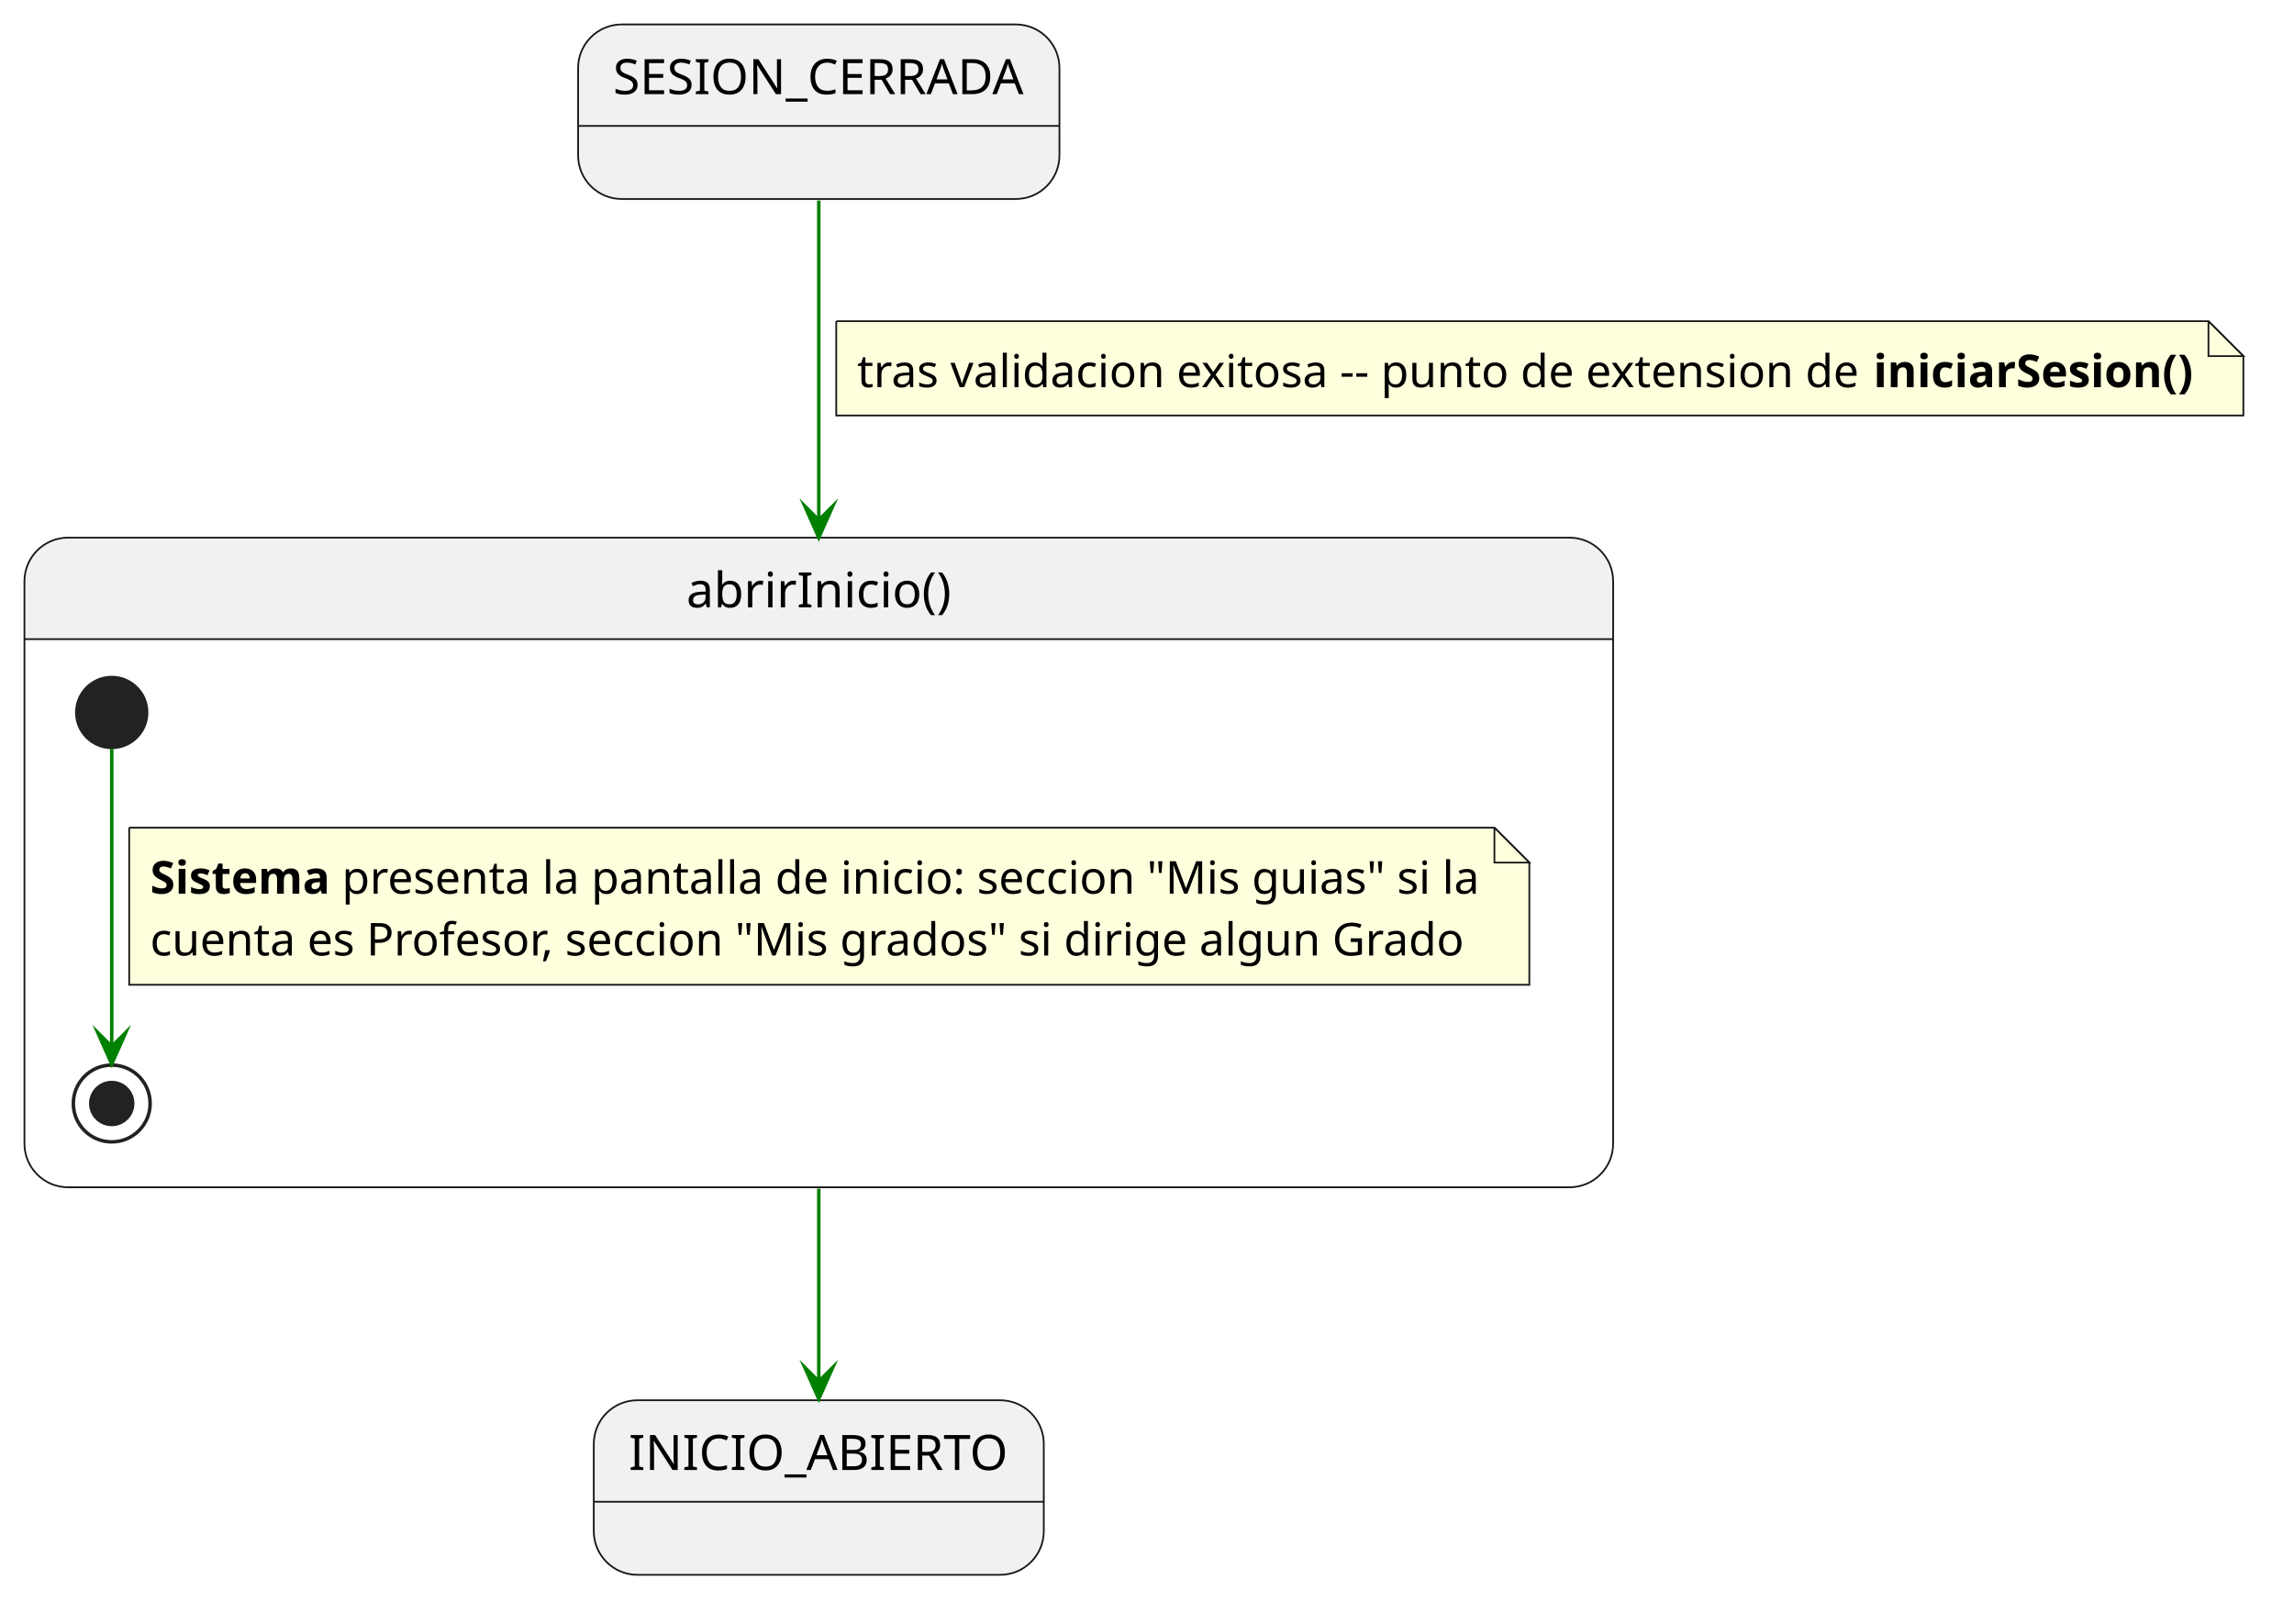
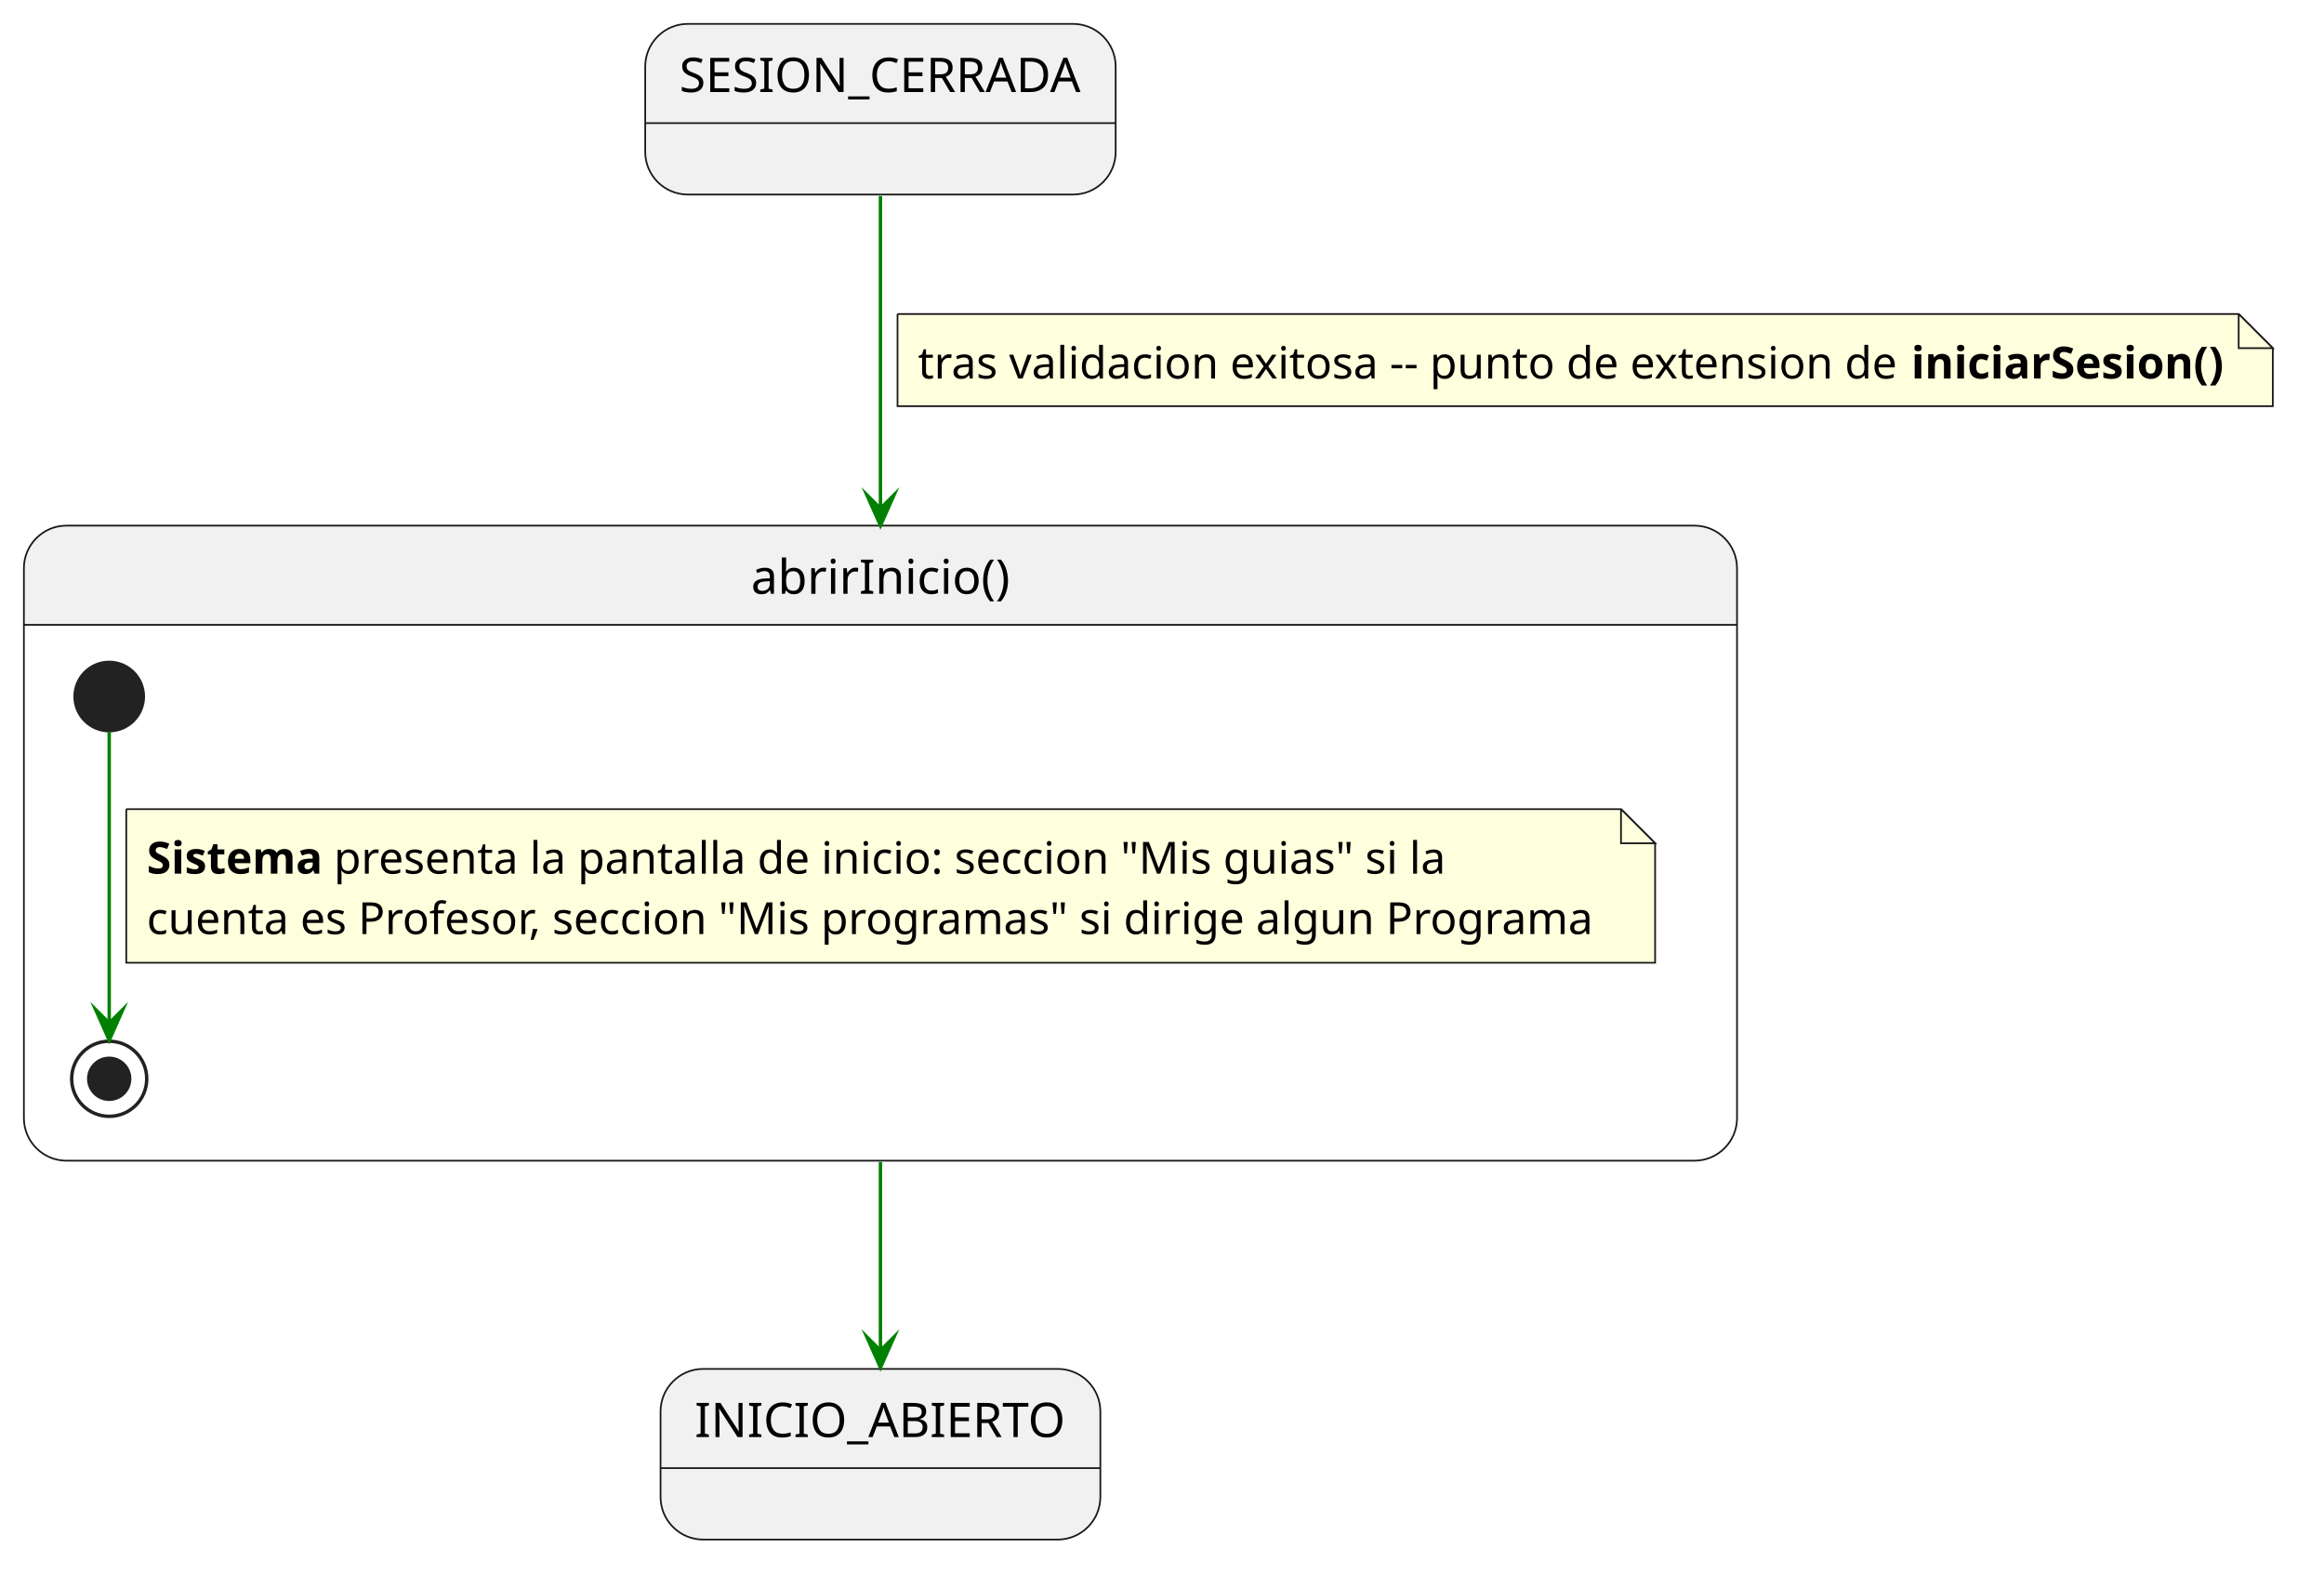
- <svg xmlns="http://www.w3.org/2000/svg" version="1.1" data-diagram-type="STATE" style="width:657px;height:465px;background:#FFFFFF;" width="657px" height="465px" viewBox="0 0 657 465" zoomAndPan="magnify" preserveAspectRatio="none" contentStyleType="text/css">
+ <svg xmlns="http://www.w3.org/2000/svg" version="1.1" data-diagram-type="STATE" style="width:681px;height:465px;background:#FFFFFF;" width="681px" height="465px" viewBox="0 0 681 465" zoomAndPan="magnify" preserveAspectRatio="none" contentStyleType="text/css">
  <defs />
  <g font-family="sans-serif" lengthAdjust="spacing">
-     <g class="entity" data-qualified-name="SESION_CERRADA" id="ent0001" data-source-line="24">
-       <rect x="165.57" y="7" width="137.852" height="50" fill="#F1F1F1" style="stroke:#181818;stroke-width:0.5;" rx="12.5" ry="12.5" />
-       <line x1="165.57" y1="36.068" x2="303.422" y2="36.068" style="stroke:#181818;stroke-width:0.5;" />
-       <text x="175.57" y="26.966" fill="#000" font-size="14" textLength="117.852">SESION_CERRADA</text>
+     <g class="entity" data-qualified-name="SESION_CERRADA" id="ent0001" data-source-line="4">
+       <rect x="189.07" y="7" width="137.852" height="50" fill="#F1F1F1" style="stroke:#181818;stroke-width:0.5;" rx="12.5" ry="12.5" />
+       <line x1="189.07" y1="36.068" x2="326.922" y2="36.068" style="stroke:#181818;stroke-width:0.5;" />
+       <text x="199.07" y="26.966" fill="#000" font-size="14" textLength="117.852">SESION_CERRADA</text>
    </g>
-     <g class="entity" data-qualified-name="INICIO_ABIERTO" id="ent0002" data-source-line="25">
-       <rect x="170.06" y="401.07" width="128.878" height="50" fill="#F1F1F1" style="stroke:#181818;stroke-width:0.5;" rx="12.5" ry="12.5" />
-       <line x1="170.06" y1="430.138" x2="298.938" y2="430.138" style="stroke:#181818;stroke-width:0.5;" />
-       <text x="180.06" y="421.036" fill="#000" font-size="14" textLength="108.878">INICIO_ABIERTO</text>
+     <g class="entity" data-qualified-name="INICIO_ABIERTO" id="ent0002" data-source-line="5">
+       <rect x="193.56" y="401.07" width="128.878" height="50" fill="#F1F1F1" style="stroke:#181818;stroke-width:0.5;" rx="12.5" ry="12.5" />
+       <line x1="193.56" y1="430.138" x2="322.438" y2="430.138" style="stroke:#181818;stroke-width:0.5;" />
+       <text x="203.56" y="421.036" fill="#000" font-size="14" textLength="108.878">INICIO_ABIERTO</text>
    </g>
-     <g class="entity" data-qualified-name="abrirInicio" id="ent0003" data-source-line="32">
-       <path d="M19.5,154 L449.5,154 A12.5,12.5 0 0 1 462,166.5 L462,183.068 L7,183.068 L7,166.5 A12.5,12.5 0 0 1 19.5,154" fill="#F1F1F1" />
-       <rect x="7" y="154" width="455" height="186.068" fill="none" style="stroke:#181818;stroke-width:0.5;" rx="12.5" ry="12.5" />
-       <line x1="7" y1="183.068" x2="462" y2="183.068" style="stroke:#181818;stroke-width:0.5;" />
-       <text x="196.574" y="173.966" fill="#000" font-size="14" textLength="75.852">abrirInicio()</text>
-       <g class="start_entity" data-qualified-name="abrirInicio..start.abrirInicio" id="ent0005" data-source-line="34">
+     <g class="entity" data-qualified-name="abrirInicio" id="ent0003" data-source-line="12">
+       <path d="M19.5,154 L496.5,154 A12.5,12.5 0 0 1 509,166.5 L509,183.068 L7,183.068 L7,166.5 A12.5,12.5 0 0 1 19.5,154" fill="#F1F1F1" />
+       <rect x="7" y="154" width="502" height="186.068" fill="none" style="stroke:#181818;stroke-width:0.5;" rx="12.5" ry="12.5" />
+       <line x1="7" y1="183.068" x2="509" y2="183.068" style="stroke:#181818;stroke-width:0.5;" />
+       <text x="220.074" y="173.966" fill="#000" font-size="14" textLength="75.852">abrirInicio()</text>
+       <g class="start_entity" data-qualified-name="abrirInicio..start.abrirInicio" id="ent0005" data-source-line="14">
        <ellipse cx="32" cy="204.068" rx="10" ry="10" fill="#222" style="stroke:#222;stroke-width:1;" />
      </g>
-       <g class="end_entity" data-qualified-name="abrirInicio..end.abrirInicio" id="ent0006" data-source-line="34">
+       <g class="end_entity" data-qualified-name="abrirInicio..end.abrirInicio" id="ent0006" data-source-line="14">
        <ellipse cx="32" cy="316.068" rx="11" ry="11" fill="none" style="stroke:#222;stroke-width:1;" />
        <ellipse cx="32" cy="316.068" rx="6" ry="6" fill="#222" style="stroke:#222;stroke-width:1;" />
      </g>
-       <g class="link" data-entity-1="ent0005" data-entity-2="ent0006" id="lnk7" data-source-line="34" data-link-type="dependency">
+       <g class="link" data-entity-1="ent0005" data-entity-2="ent0006" id="lnk7" data-source-line="14" data-link-type="dependency">
        <path d="M32,214.448 C32,234.918 32,278.468 32,299.758" style="stroke:#008000;stroke-width:1;" fill="none" id="*start*abrirInicio-to-*end*abrirInicio" />
        <polygon points="32,304.758,36,295.758,32,299.758,28,295.758,32,304.758" fill="#008000" style="stroke:#008000;stroke-width:1;stroke-linejoin:miter;stroke-miterlimit:10;" />
-         <path d="M37,237.068 L37,282.068 L438,282.068 L438,247.068 L428,237.068 L37,237.068" style="stroke:#181818;stroke-width:0.5;" fill="#FEFFDD" />
-         <path d="M428,237.068 L428,247.068 L438,247.068 L428,237.068" style="stroke:#181818;stroke-width:0.5;" fill="#FEFFDD" />
-         <text x="43" y="255.965" fill="#000" font-size="13" textLength="51.532" font-weight="700">Sistema</text>
-         <text x="97.912" y="255.965" fill="#000" font-size="13" textLength="326.066">presenta la pantalla de inicio: seccion "Mis guias" si la</text>
-         <text x="43" y="273.671" fill="#000" font-size="13" textLength="379.145">cuenta es Profesor, seccion "Mis grados" si dirige algun Grado</text>
+         <path d="M37,237.068 L37,282.068 L485,282.068 L485,247.068 L475,237.068 L37,237.068" style="stroke:#181818;stroke-width:0.5;" fill="#FEFFDD" />
+         <path d="M475,237.068 L475,247.068 L485,247.068 L475,237.068" style="stroke:#181818;stroke-width:0.5;" fill="#FEFFDD" />
+         <text x="43" y="255.965" fill="#000" font-size="13" textLength="51.441" font-weight="700">Sistema</text>
+         <text x="97.821" y="255.965" fill="#000" font-size="13" textLength="326.066">presenta la pantalla de inicio: seccion "Mis guias" si la</text>
+         <text x="43" y="273.671" fill="#000" font-size="13" textLength="427.18">cuenta es Profesor, seccion "Mis programas" si dirige algun Programa</text>
      </g>
    </g>
-     <g class="link" data-entity-1="ent0001" data-entity-2="ent0003" id="lnk4" data-source-line="27" data-link-type="dependency">
-       <path d="M234.5,57.44 C234.5,81.16 234.5,113.65 234.5,148.98" style="stroke:#008000;stroke-width:1;" fill="none" id="SESION_CERRADA-to-abrirInicio" />
-       <polygon points="234.5,153.98,238.5,144.98,234.5,148.98,230.5,144.98,234.5,153.98" fill="#008000" style="stroke:#008000;stroke-width:1;stroke-linejoin:miter;stroke-miterlimit:10;" />
-       <path d="M239.5,92 L239.5,119 L642.5,119 L642.5,102 L632.5,92 L239.5,92" style="stroke:#181818;stroke-width:0.5;" fill="#FEFFDD" />
-       <path d="M632.5,92 L632.5,102 L642.5,102 L632.5,92" style="stroke:#181818;stroke-width:0.5;" fill="#FEFFDD" />
-       <text x="245.5" y="110.897" fill="#000" font-size="13" textLength="287.664">tras validacion exitosa -- punto de extension de</text>
-       <text x="536.544" y="110.897" fill="#000" font-size="13" textLength="91.546" font-weight="700">iniciarSesion()</text>
+     <g class="link" data-entity-1="ent0001" data-entity-2="ent0003" id="lnk4" data-source-line="7" data-link-type="dependency">
+       <path d="M258,57.44 C258,81.16 258,113.65 258,148.98" style="stroke:#008000;stroke-width:1;" fill="none" id="SESION_CERRADA-to-abrirInicio" />
+       <polygon points="258,153.98,262,144.98,258,148.98,254,144.98,258,153.98" fill="#008000" style="stroke:#008000;stroke-width:1;stroke-linejoin:miter;stroke-miterlimit:10;" />
+       <path d="M263,92 L263,119 L666,119 L666,102 L656,92 L263,92" style="stroke:#181818;stroke-width:0.5;" fill="#FEFFDD" />
+       <path d="M656,92 L656,102 L666,102 L656,92" style="stroke:#181818;stroke-width:0.5;" fill="#FEFFDD" />
+       <text x="269" y="110.897" fill="#000" font-size="13" textLength="287.664">tras validacion exitosa -- punto de extension de</text>
+       <text x="560.044" y="110.897" fill="#000" font-size="13" textLength="91.143" font-weight="700">iniciarSesion()</text>
    </g>
-     <g class="link" data-entity-1="ent0003" data-entity-2="ent0002" id="lnk8" data-source-line="41" data-link-type="dependency">
-       <path d="M234.5,340.44 C234.5,362.74 234.5,379.71 234.5,395.68" style="stroke:#008000;stroke-width:1;" fill="none" id="abrirInicio-to-INICIO_ABIERTO" />
-       <polygon points="234.5,400.68,238.5,391.68,234.5,395.68,230.5,391.68,234.5,400.68" fill="#008000" style="stroke:#008000;stroke-width:1;stroke-linejoin:miter;stroke-miterlimit:10;" />
+     <g class="link" data-entity-1="ent0003" data-entity-2="ent0002" id="lnk8" data-source-line="21" data-link-type="dependency">
+       <path d="M258,340.44 C258,362.74 258,379.71 258,395.68" style="stroke:#008000;stroke-width:1;" fill="none" id="abrirInicio-to-INICIO_ABIERTO" />
+       <polygon points="258,400.68,262,391.68,258,395.68,254,391.68,258,400.68" fill="#008000" style="stroke:#008000;stroke-width:1;stroke-linejoin:miter;stroke-miterlimit:10;" />
    </g>
  </g>
</svg>
